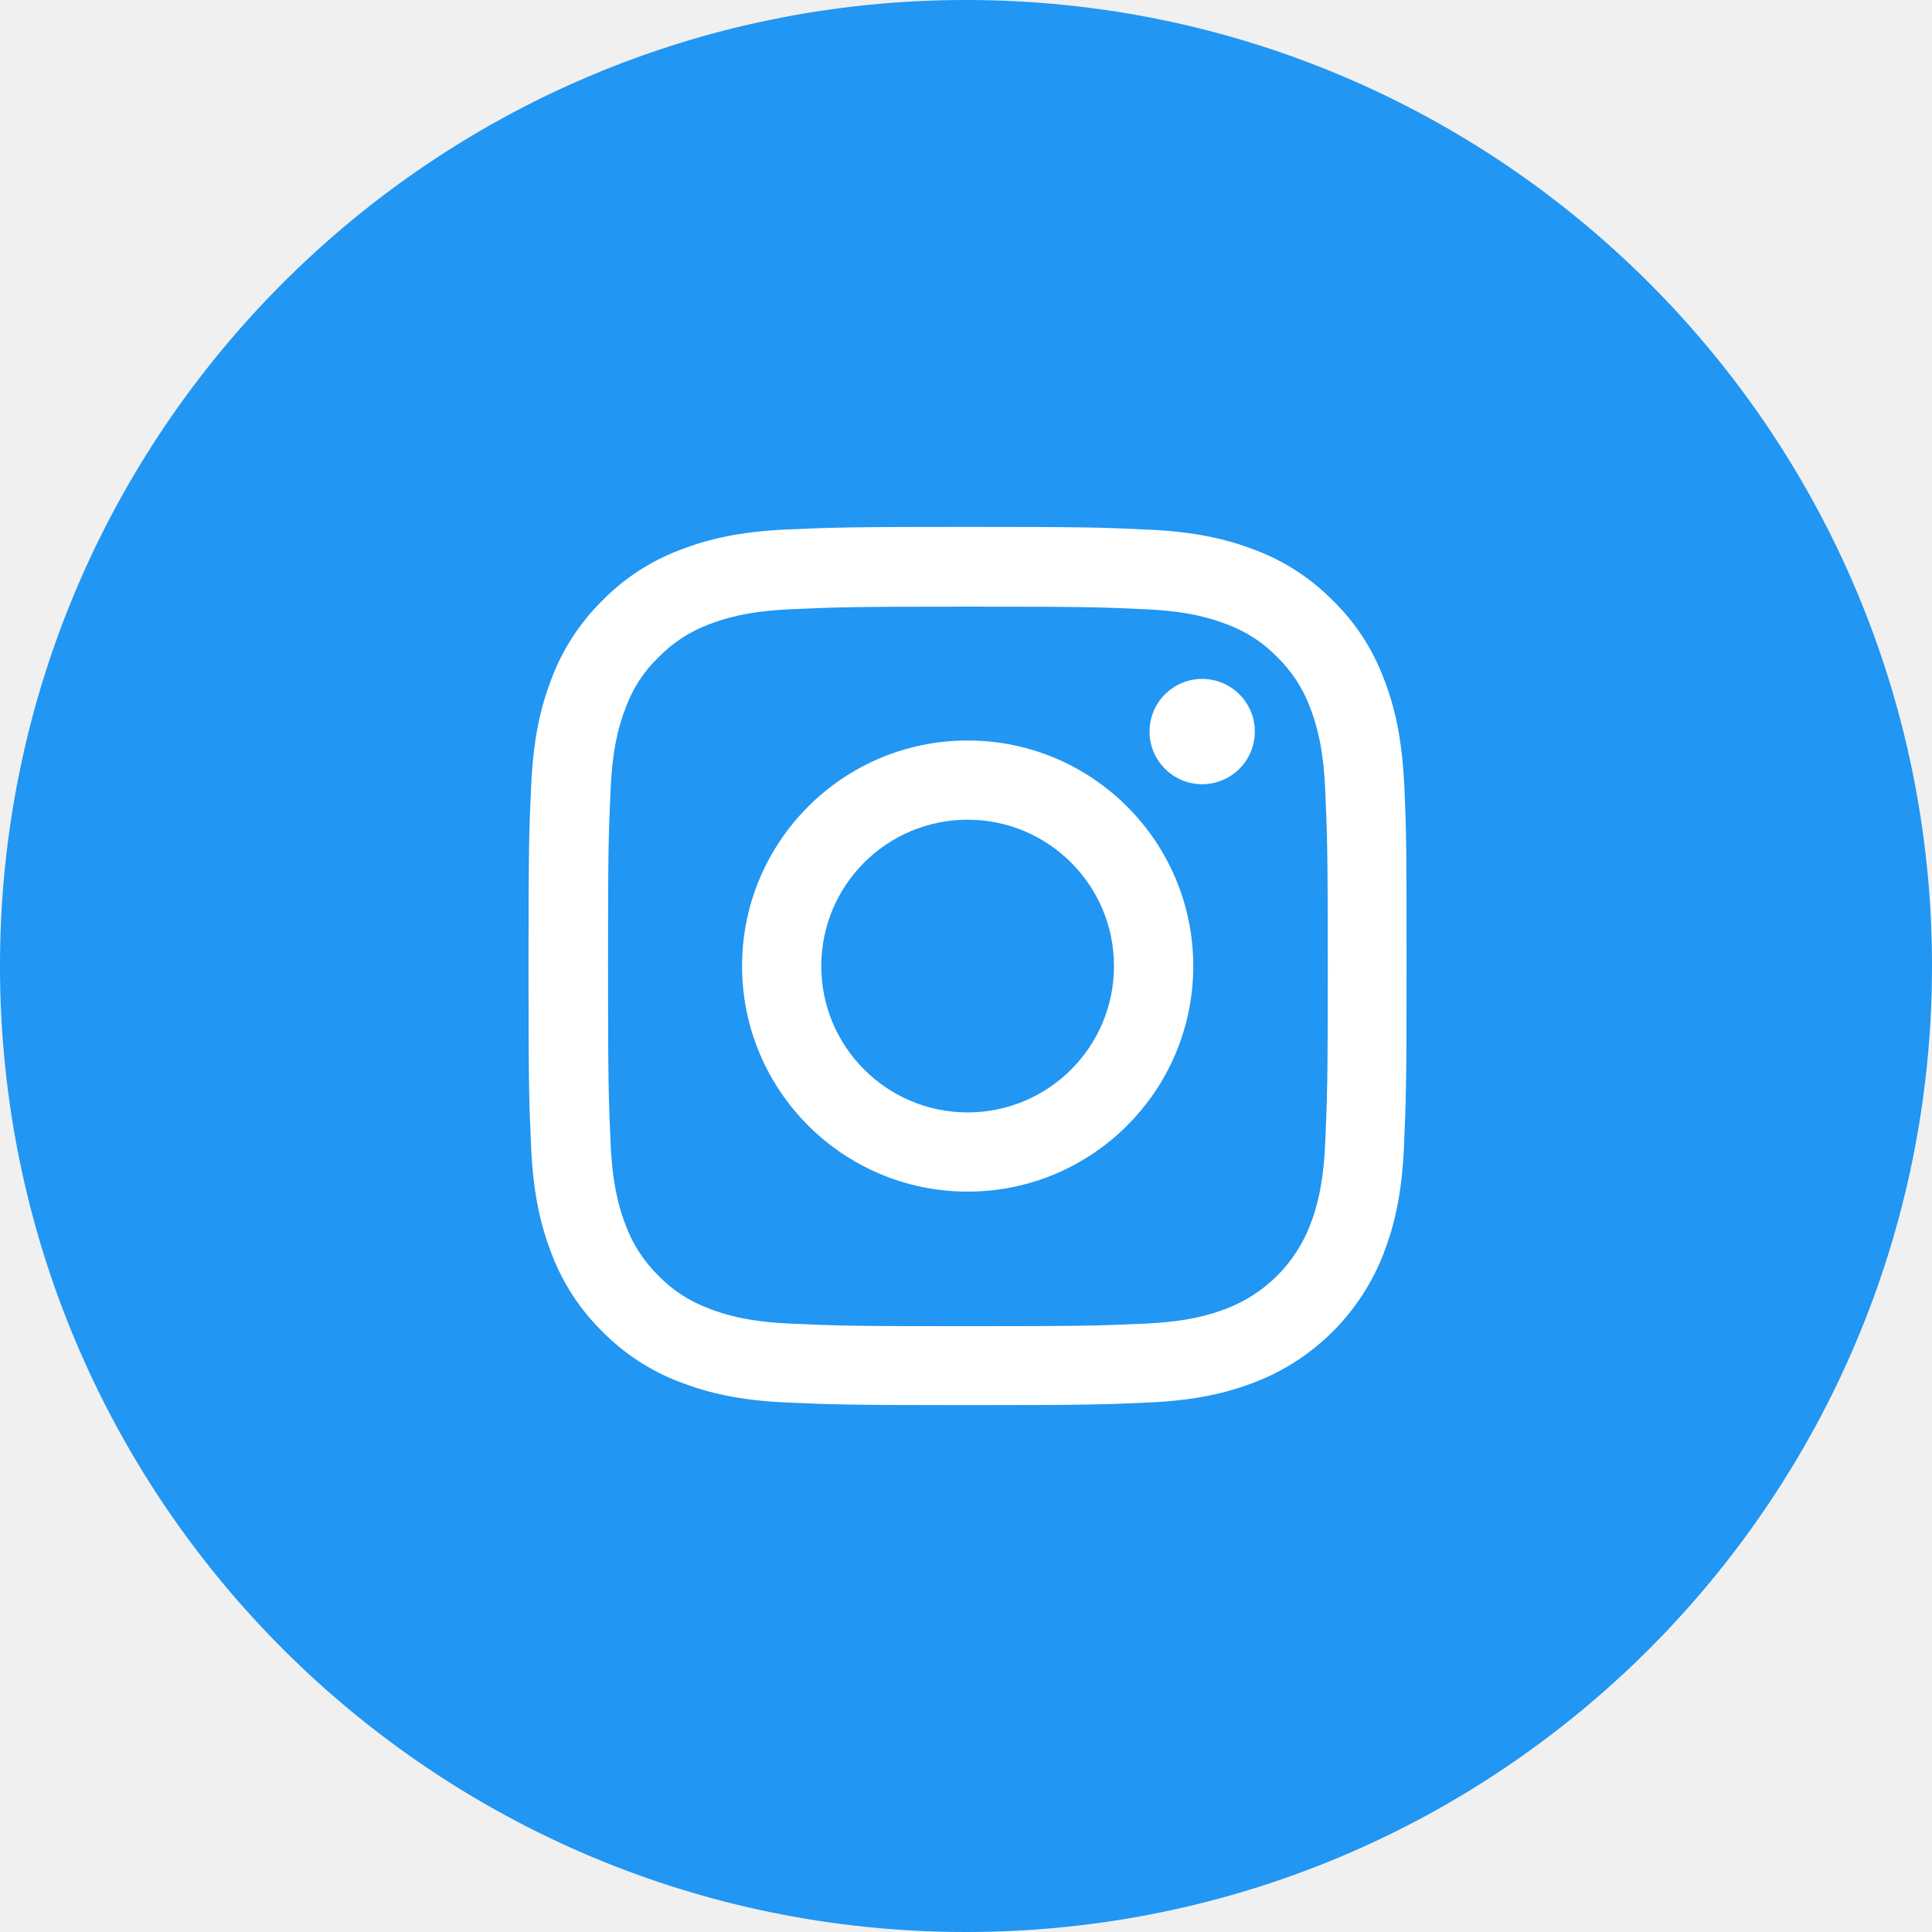
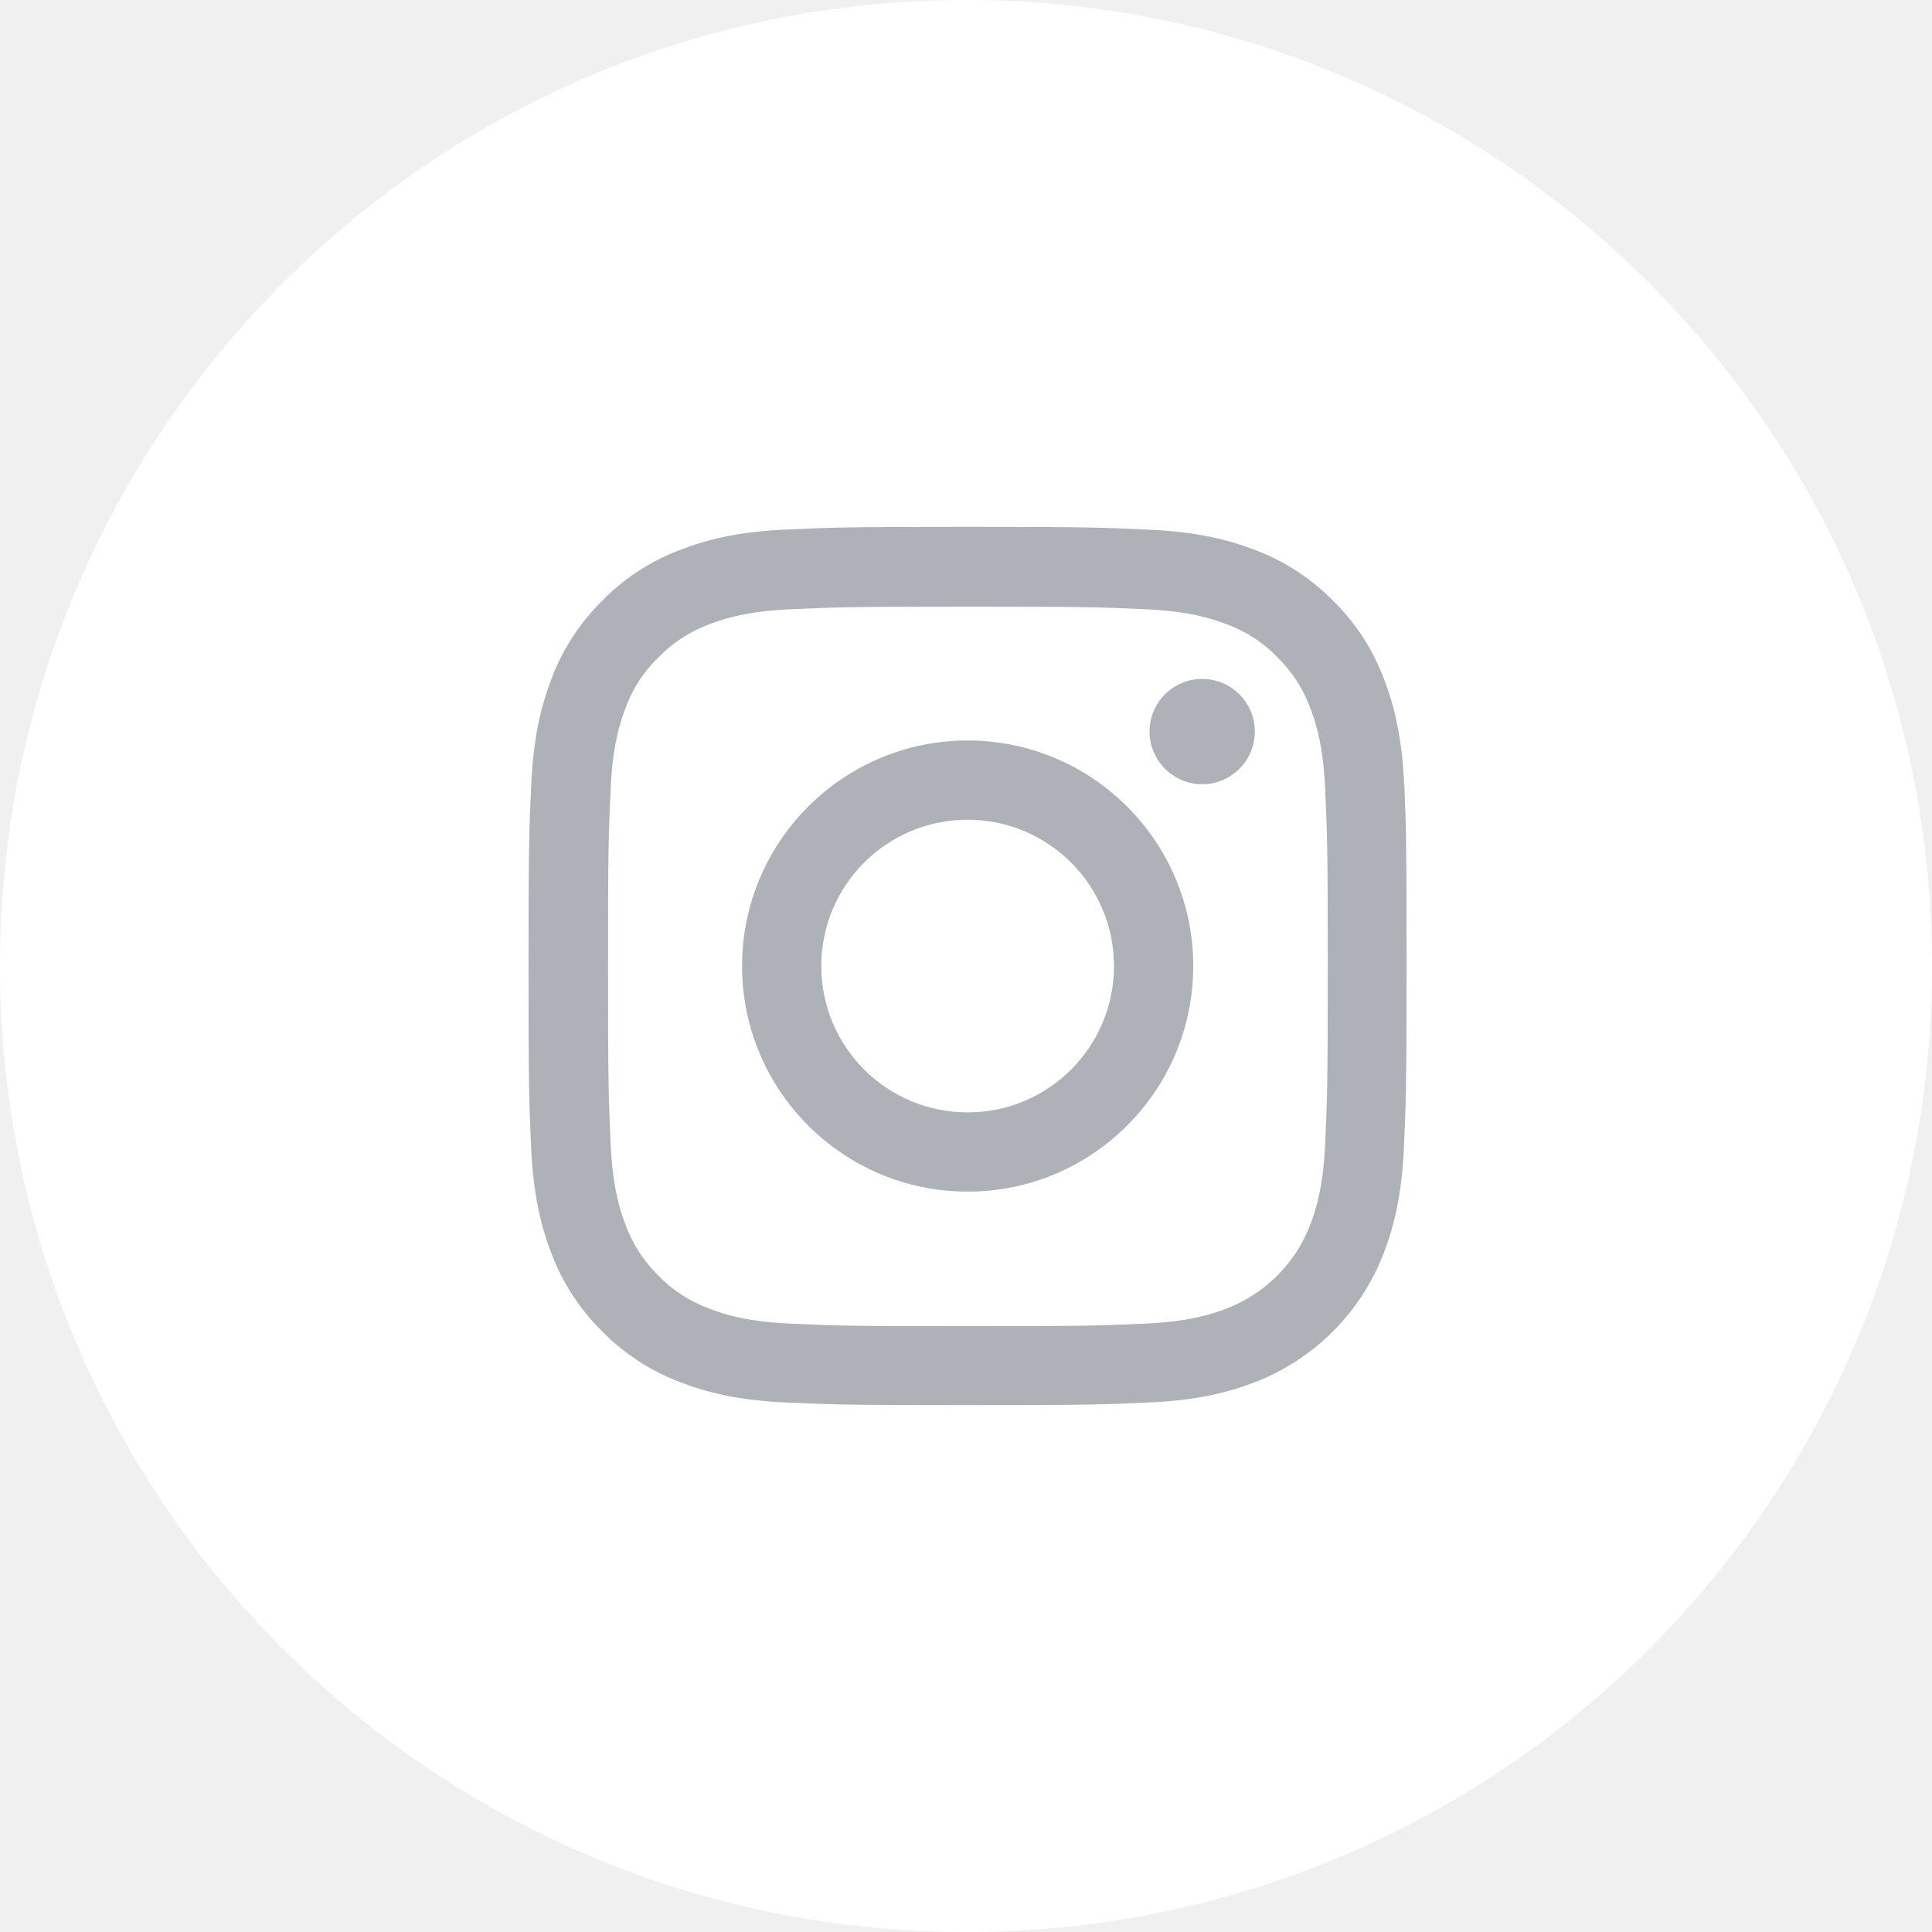
<svg xmlns="http://www.w3.org/2000/svg" version="1.1" width="32" height="32" viewBox="0 0 32 32">
-   <path fill="#2196f3" d="M32 16c0 4.418-1.791 8.418-4.686 11.314s-6.895 4.686-11.314 4.686-8.418-1.791-11.314-4.686c-2.895-2.895-4.686-6.895-4.686-11.314s1.791-8.418 4.686-11.314 6.895-4.686 11.314-4.686c4.418 0 8.418 1.791 11.314 4.686s4.686 6.895 4.686 11.314z" />
-   <path fill="#fff" d="M23.258 13.004c-0.034-0.773-0.159-1.304-0.338-1.765-0.185-0.489-0.469-0.926-0.841-1.29-0.364-0.369-0.804-0.656-1.287-0.838-0.463-0.179-0.992-0.304-1.764-0.338-0.779-0.037-1.026-0.046-3.001-0.046s-2.222 0.009-2.998 0.043c-0.773 0.034-1.304 0.159-1.764 0.338-0.489 0.185-0.926 0.469-1.29 0.841-0.369 0.364-0.656 0.804-0.838 1.287-0.179 0.463-0.304 0.992-0.338 1.764-0.037 0.779-0.045 1.026-0.045 3.001s0.008 2.222 0.043 2.998c0.034 0.773 0.159 1.304 0.338 1.765 0.185 0.489 0.472 0.926 0.841 1.29 0.364 0.369 0.804 0.656 1.287 0.838 0.463 0.179 0.992 0.304 1.765 0.338 0.776 0.034 1.023 0.043 2.998 0.043s2.222-0.008 2.998-0.043c0.773-0.034 1.304-0.159 1.764-0.338 0.978-0.378 1.75-1.151 2.128-2.128 0.179-0.463 0.304-0.992 0.338-1.765 0.034-0.776 0.043-1.023 0.043-2.998s-0.003-2.222-0.037-2.998zM21.949 18.942c-0.031 0.71-0.151 1.094-0.25 1.35-0.244 0.634-0.747 1.137-1.381 1.381-0.256 0.099-0.642 0.219-1.35 0.25-0.767 0.034-0.997 0.043-2.938 0.043s-2.174-0.008-2.938-0.043c-0.71-0.031-1.094-0.15-1.35-0.25-0.315-0.116-0.602-0.301-0.835-0.543-0.242-0.236-0.426-0.52-0.543-0.835-0.099-0.256-0.219-0.642-0.25-1.35-0.034-0.767-0.043-0.997-0.043-2.938s0.008-2.174 0.043-2.938c0.031-0.71 0.151-1.094 0.25-1.35 0.117-0.315 0.301-0.602 0.546-0.835 0.236-0.242 0.52-0.426 0.835-0.543 0.256-0.099 0.642-0.219 1.35-0.25 0.767-0.034 0.997-0.043 2.938-0.043 1.944 0 2.174 0.008 2.938 0.043 0.71 0.031 1.094 0.151 1.35 0.25 0.315 0.116 0.602 0.301 0.835 0.543 0.241 0.236 0.426 0.52 0.543 0.835 0.099 0.256 0.219 0.642 0.25 1.35 0.034 0.767 0.043 0.997 0.043 2.938s-0.009 2.168-0.043 2.935z" />
-   <path fill="#fff" d="M16.027 12.265c-2.063 0-3.736 1.674-3.736 3.736s1.674 3.736 3.736 3.736c2.063 0 3.737-1.674 3.737-3.736s-1.674-3.736-3.737-3.736zM16.027 18.425c-1.338 0-2.424-1.085-2.424-2.424s1.086-2.424 2.424-2.424c1.338 0 2.424 1.085 2.424 2.424s-1.085 2.424-2.424 2.424z" />
-   <path fill="#fff" d="M20.784 12.117c0 0.482-0.391 0.872-0.872 0.872s-0.872-0.391-0.872-0.872c0-0.482 0.391-0.872 0.872-0.872s0.872 0.39 0.872 0.872z" />
+   <path fill="#fff" d="M32 16c0 4.418-1.791 8.418-4.686 11.314s-6.895 4.686-11.314 4.686-8.418-1.791-11.314-4.686c-2.895-2.895-4.686-6.895-4.686-11.314s1.791-8.418 4.686-11.314 6.895-4.686 11.314-4.686c4.418 0 8.418 1.791 11.314 4.686s4.686 6.895 4.686 11.314z" />
+   <path fill="#afb1b8" d="M23.258 13.004c-0.034-0.773-0.159-1.304-0.338-1.765-0.185-0.489-0.469-0.926-0.841-1.29-0.364-0.369-0.804-0.656-1.287-0.838-0.463-0.179-0.992-0.304-1.764-0.338-0.779-0.037-1.026-0.046-3.001-0.046s-2.222 0.009-2.998 0.043c-0.773 0.034-1.304 0.159-1.764 0.338-0.489 0.185-0.926 0.469-1.29 0.841-0.369 0.364-0.656 0.804-0.838 1.287-0.179 0.463-0.304 0.992-0.338 1.764-0.037 0.779-0.045 1.026-0.045 3.001s0.008 2.222 0.043 2.998c0.034 0.773 0.159 1.304 0.338 1.765 0.185 0.489 0.472 0.926 0.841 1.29 0.364 0.369 0.804 0.656 1.287 0.838 0.463 0.179 0.992 0.304 1.765 0.338 0.776 0.034 1.023 0.043 2.998 0.043s2.222-0.008 2.998-0.043c0.773-0.034 1.304-0.159 1.764-0.338 0.978-0.378 1.75-1.151 2.128-2.128 0.179-0.463 0.304-0.992 0.338-1.765 0.034-0.776 0.043-1.023 0.043-2.998s-0.003-2.222-0.037-2.998zM21.949 18.942c-0.031 0.71-0.151 1.094-0.25 1.35-0.244 0.634-0.747 1.137-1.381 1.381-0.256 0.099-0.642 0.219-1.35 0.25-0.767 0.034-0.997 0.043-2.938 0.043s-2.174-0.008-2.938-0.043c-0.71-0.031-1.094-0.15-1.35-0.25-0.315-0.116-0.602-0.301-0.835-0.543-0.242-0.236-0.426-0.52-0.543-0.835-0.099-0.256-0.219-0.642-0.25-1.35-0.034-0.767-0.043-0.997-0.043-2.938s0.008-2.174 0.043-2.938c0.031-0.71 0.151-1.094 0.25-1.35 0.117-0.315 0.301-0.602 0.546-0.835 0.236-0.242 0.52-0.426 0.835-0.543 0.256-0.099 0.642-0.219 1.35-0.25 0.767-0.034 0.997-0.043 2.938-0.043 1.944 0 2.174 0.008 2.938 0.043 0.71 0.031 1.094 0.151 1.35 0.25 0.315 0.116 0.602 0.301 0.835 0.543 0.241 0.236 0.426 0.52 0.543 0.835 0.099 0.256 0.219 0.642 0.25 1.35 0.034 0.767 0.043 0.997 0.043 2.938s-0.009 2.168-0.043 2.935z" />
+   <path fill="#afb1b8" d="M16.027 12.265c-2.063 0-3.736 1.674-3.736 3.736s1.674 3.736 3.736 3.736c2.063 0 3.737-1.674 3.737-3.736s-1.674-3.736-3.737-3.736zM16.027 18.425c-1.338 0-2.424-1.085-2.424-2.424s1.086-2.424 2.424-2.424c1.338 0 2.424 1.085 2.424 2.424s-1.085 2.424-2.424 2.424z" />
+   <path fill="#afb1b8" d="M20.784 12.117c0 0.482-0.391 0.872-0.872 0.872s-0.872-0.391-0.872-0.872c0-0.482 0.391-0.872 0.872-0.872s0.872 0.39 0.872 0.872z" />
</svg>
